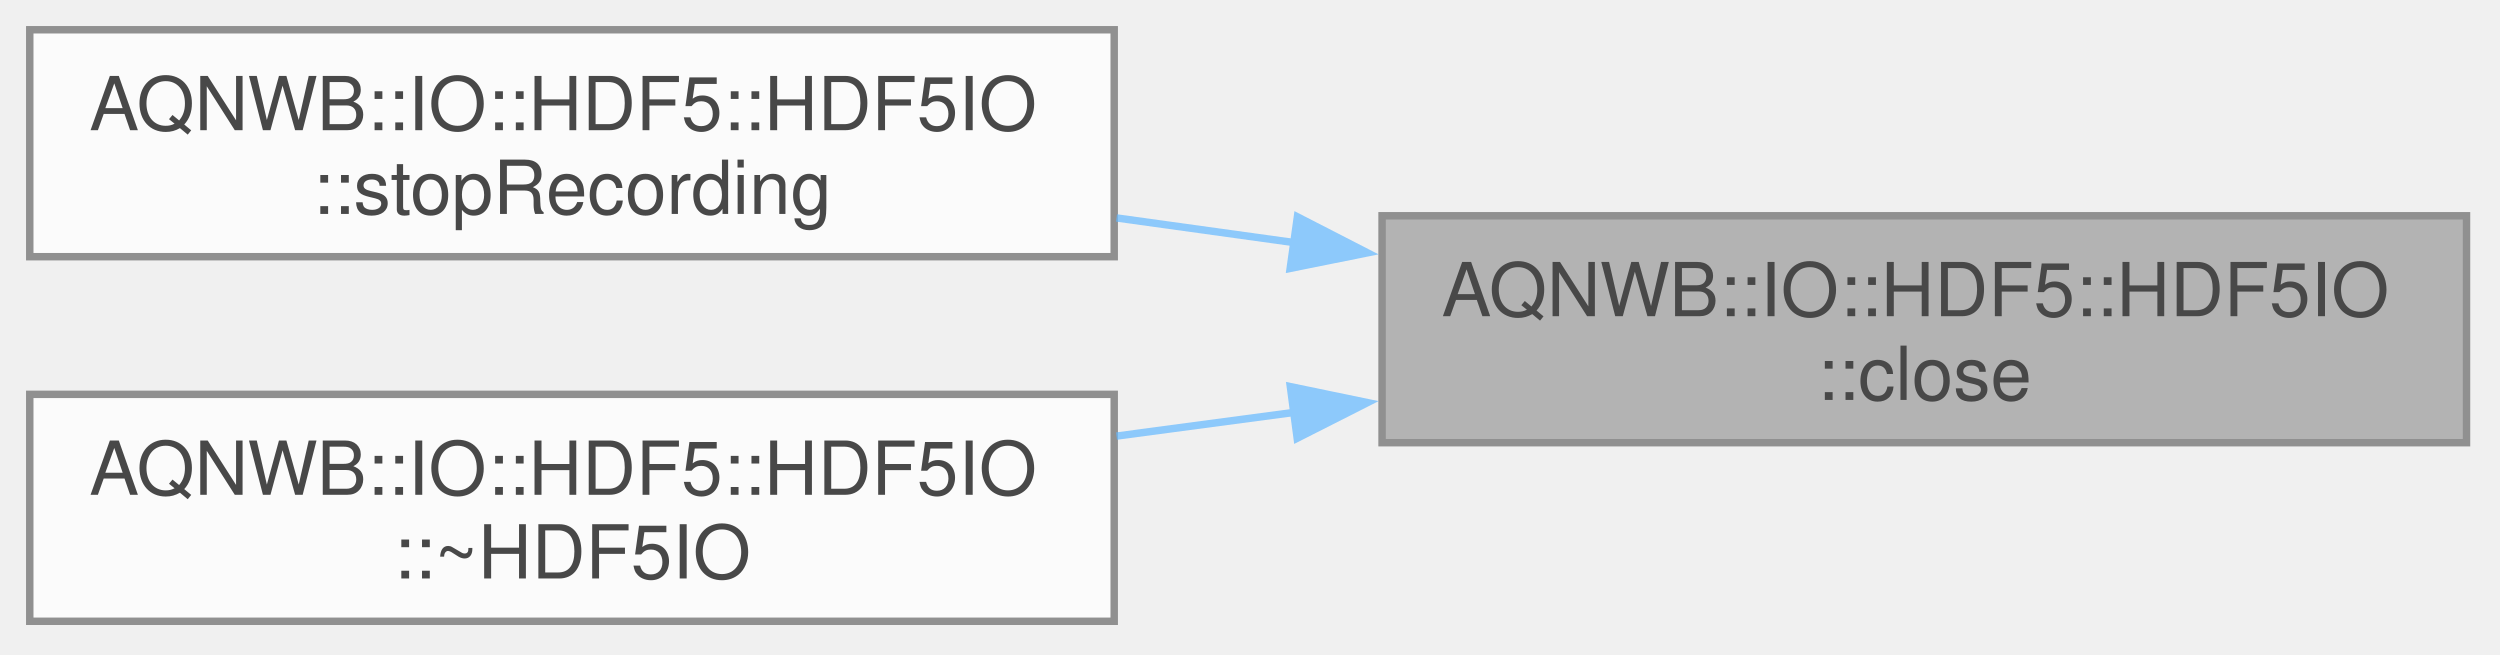
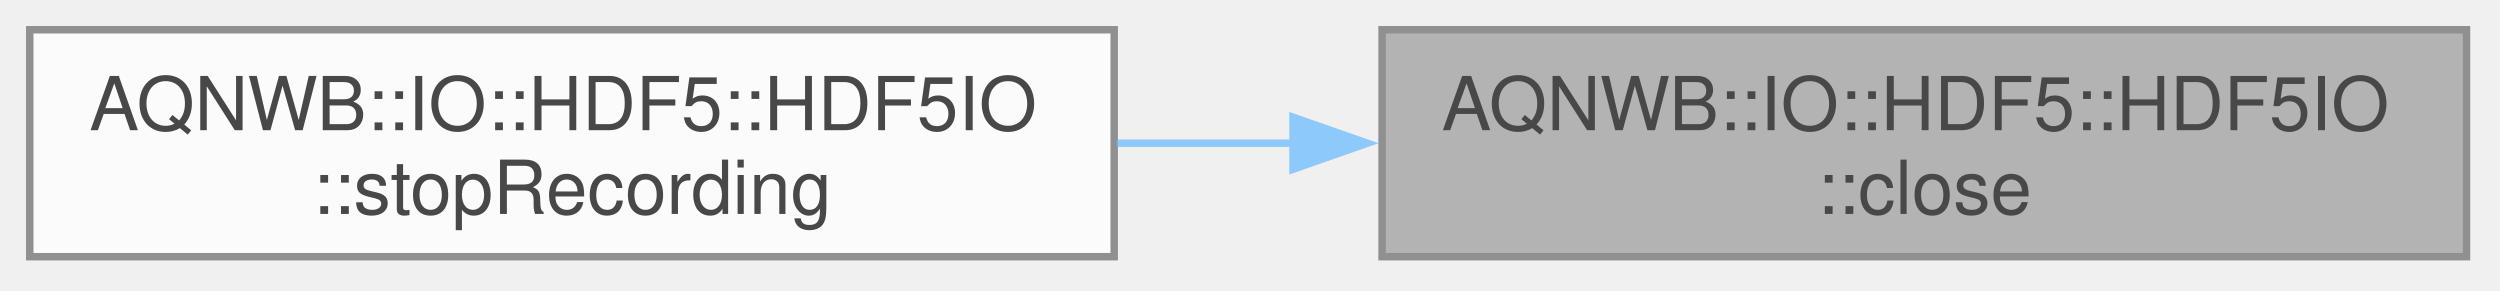
- <svg xmlns="http://www.w3.org/2000/svg" xmlns:xlink="http://www.w3.org/1999/xlink" width="336pt" height="88pt" viewBox="0.00 0.00 336.00 88.00">
+ <svg xmlns="http://www.w3.org/2000/svg" xmlns:xlink="http://www.w3.org/1999/xlink" width="336pt" height="39pt" viewBox="0.00 0.00 336.00 39.00">
  <svg id="main" version="1.1" xml:space="preserve">
    <style type="text/css">
.node, .edge {opacity: 0.7;}
.node.selected, .edge.selected {opacity: 1;}
.edge:hover path { stroke: red; }
.edge:hover polygon { stroke: red; fill: red; }
</style>
    <svg id="graph" class="graph">
-       <g id="graph0" class="graph" transform="scale(1 1) rotate(0) translate(4 83.5)">
+       <g id="graph0" class="graph" transform="scale(1 1) rotate(0) translate(4 34.5)">
        <g id="Node000001" class="node">
          <g id="a_Node000001">
            <a xlink:title="Closes the file.">
-               <polygon fill="#999999" stroke="#666666" points="327.5,-54.5 181.75,-54.5 181.75,-24 327.5,-24 327.5,-54.5" />
-               <text xml:space="preserve" text-anchor="start" x="189.75" y="-41" font-family="Helvetica,sans-Serif" font-size="10.00">AQNWB::IO::HDF5::HDF5IO</text>
-               <text xml:space="preserve" text-anchor="middle" x="254.62" y="-29.75" font-family="Helvetica,sans-Serif" font-size="10.00">::close</text>
+               <polygon fill="#999999" stroke="#666666" points="327.5,-30.5 181.75,-30.5 181.75,0 327.5,0 327.5,-30.5" />
+               <text xml:space="preserve" text-anchor="start" x="189.75" y="-17" font-family="Helvetica,sans-Serif" font-size="10.00">AQNWB::IO::HDF5::HDF5IO</text>
+               <text xml:space="preserve" text-anchor="middle" x="254.62" y="-5.75" font-family="Helvetica,sans-Serif" font-size="10.00">::close</text>
            </a>
          </g>
        </g>
        <g id="Node000002" class="node">
          <g id="a_Node000002">
            <a xlink:href="class_a_q_n_w_b_1_1_i_o_1_1_h_d_f5_1_1_h_d_f5_i_o.html#a0cfc2191ccfc122fa5098d4c4b4117b5" target="_top" xlink:title="Stops the recording process.">
-               <polygon fill="white" stroke="#666666" points="145.75,-79.5 0,-79.5 0,-49 145.75,-49 145.75,-79.5" />
-               <text xml:space="preserve" text-anchor="start" x="8" y="-66" font-family="Helvetica,sans-Serif" font-size="10.00">AQNWB::IO::HDF5::HDF5IO</text>
-               <text xml:space="preserve" text-anchor="middle" x="72.88" y="-54.75" font-family="Helvetica,sans-Serif" font-size="10.00">::stopRecording</text>
+               <polygon fill="white" stroke="#666666" points="145.75,-30.5 0,-30.5 0,0 145.75,0 145.75,-30.5" />
+               <text xml:space="preserve" text-anchor="start" x="8" y="-17" font-family="Helvetica,sans-Serif" font-size="10.00">AQNWB::IO::HDF5::HDF5IO</text>
+               <text xml:space="preserve" text-anchor="middle" x="72.88" y="-5.75" font-family="Helvetica,sans-Serif" font-size="10.00">::stopRecording</text>
            </a>
          </g>
        </g>
        <g id="edge1_Node000001_Node000002" class="edge">
          <g id="a_edge1_Node000001_Node000002">
            <a xlink:title=" ">
-               <path fill="none" stroke="#63b8ff" d="M170.04,-50.88C162.03,-51.99 153.95,-53.11 146.06,-54.21" />
-               <polygon fill="#63b8ff" stroke="#63b8ff" points="170.37,-54.36 179.79,-49.52 169.4,-47.43 170.37,-54.36" />
-             </a>
-           </g>
-         </g>
-         <g id="Node000003" class="node">
-           <g id="a_Node000003">
-             <a xlink:href="class_a_q_n_w_b_1_1_i_o_1_1_h_d_f5_1_1_h_d_f5_i_o.html#a7a4c82820e1ad91a82c90c30dfb937fe" target="_top" xlink:title="Destructor for the HDF5IO class.">
-               <polygon fill="white" stroke="#666666" points="145.75,-30.5 0,-30.5 0,0 145.75,0 145.75,-30.5" />
-               <text xml:space="preserve" text-anchor="start" x="8" y="-17" font-family="Helvetica,sans-Serif" font-size="10.00">AQNWB::IO::HDF5::HDF5IO</text>
-               <text xml:space="preserve" text-anchor="middle" x="72.88" y="-5.75" font-family="Helvetica,sans-Serif" font-size="10.00">::~HDF5IO</text>
-             </a>
-           </g>
-         </g>
-         <g id="edge2_Node000001_Node000003" class="edge">
-           <g id="a_edge2_Node000001_Node000003">
-             <a xlink:title=" ">
-               <path fill="none" stroke="#63b8ff" d="M170.04,-28.09C162.03,-27.02 153.95,-25.94 146.06,-24.89" />
-               <polygon fill="#63b8ff" stroke="#63b8ff" points="169.42,-31.54 179.79,-29.39 170.34,-24.6 169.42,-31.54" />
+               <path fill="none" stroke="#63b8ff" d="M170.04,-15.25C162.03,-15.25 153.95,-15.25 146.06,-15.25" />
+               <polygon fill="#63b8ff" stroke="#63b8ff" points="169.78,-18.75 179.78,-15.25 169.78,-11.75 169.78,-18.75" />
            </a>
          </g>
        </g>
      </g>
    </svg>
  </svg>
  <style type="text/css">

[data-mouse-over-selected='false'] { opacity: 0.7; }
[data-mouse-over-selected='true']  { opacity: 1.0; }

</style>
</svg>
